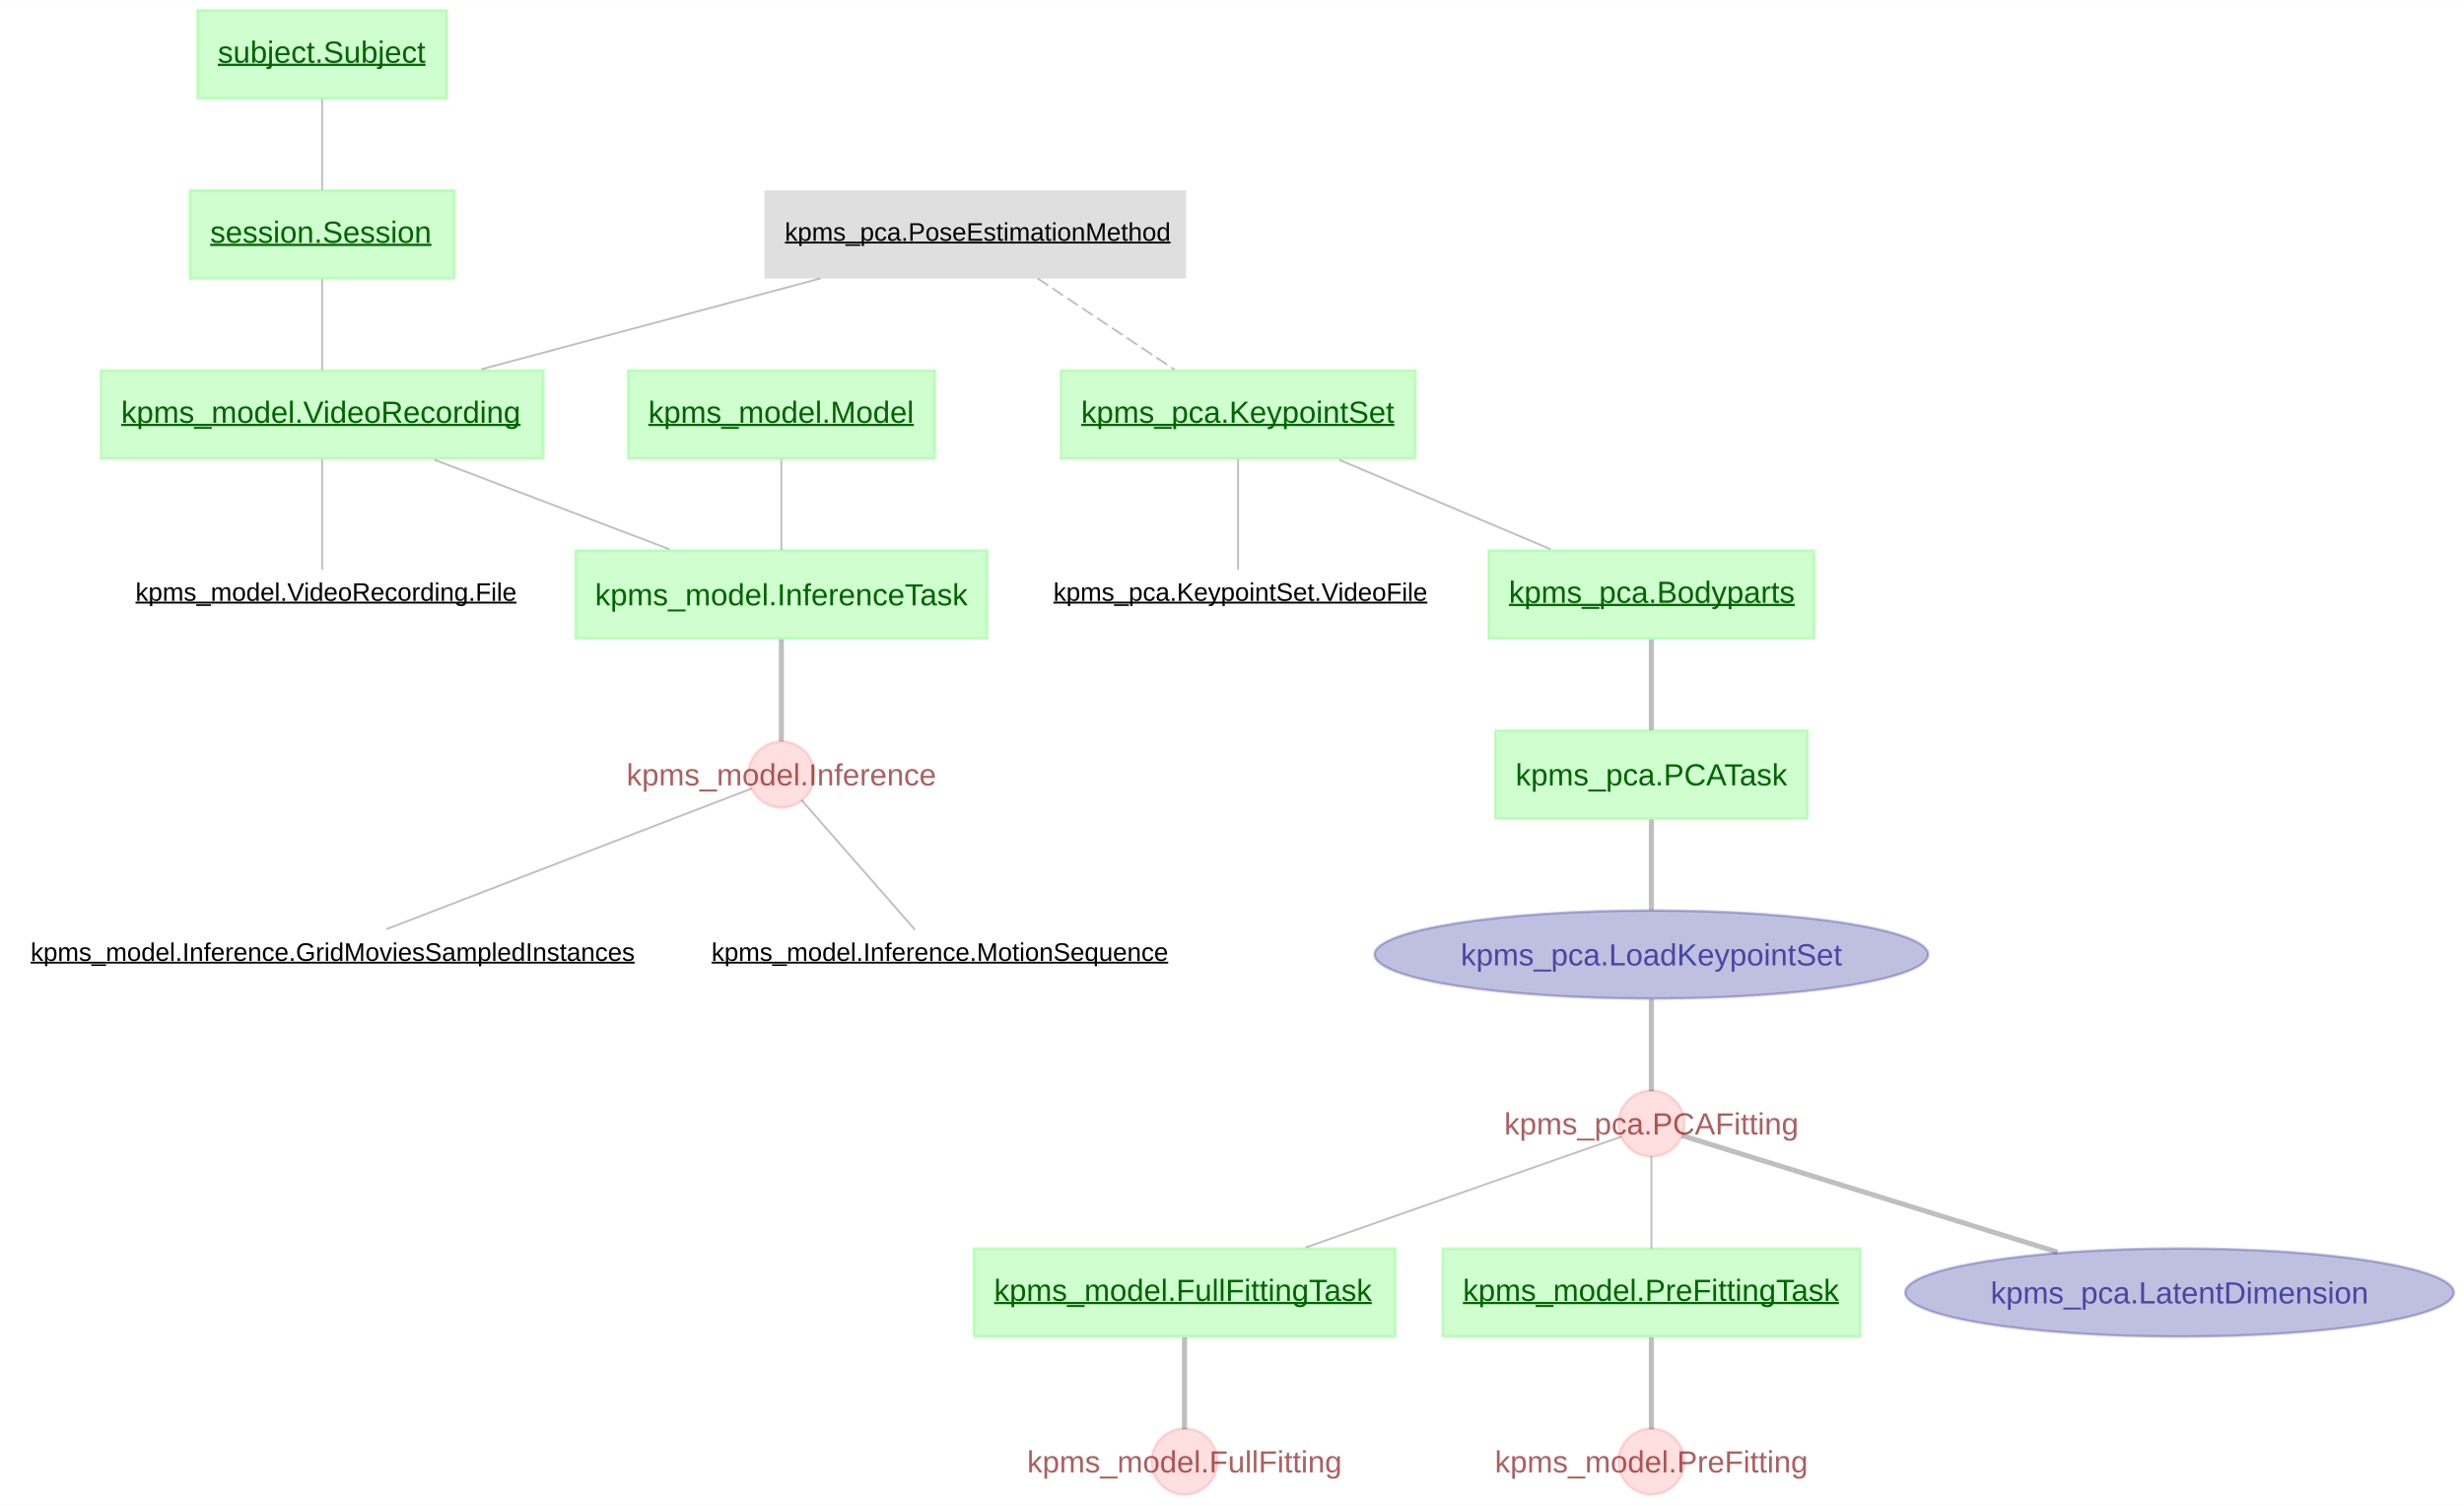
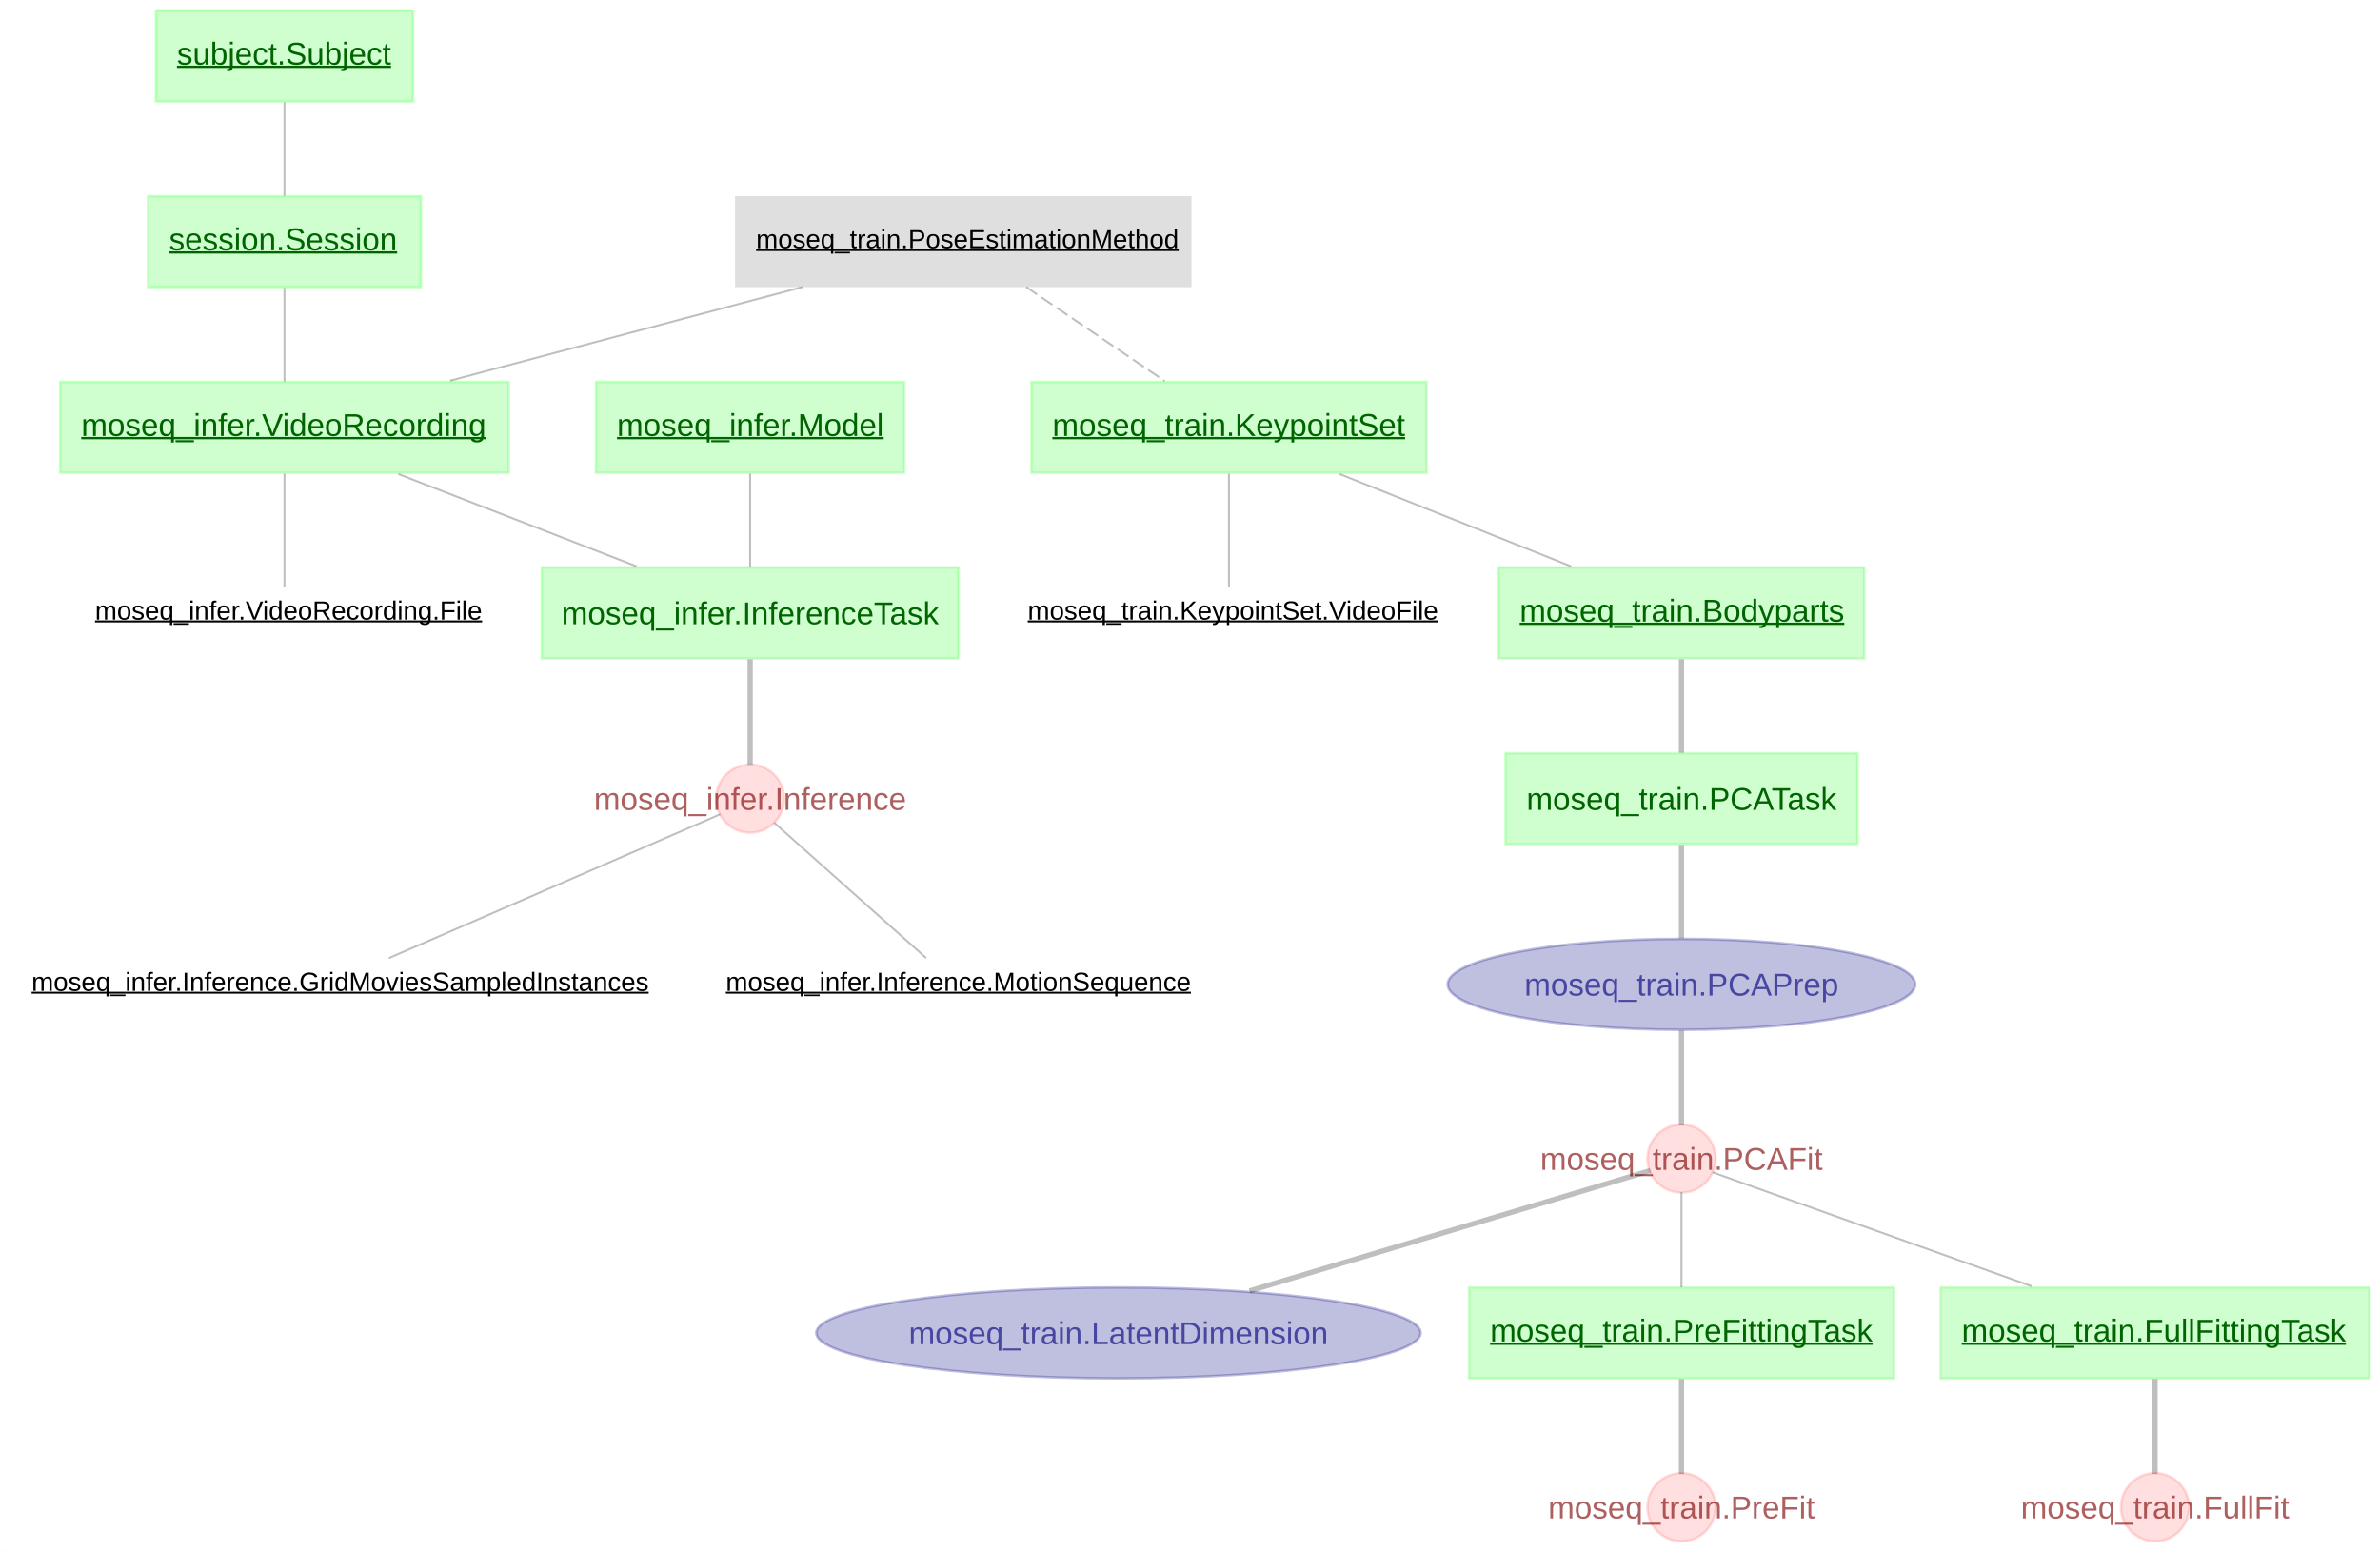
- <svg xmlns="http://www.w3.org/2000/svg" xmlns:xlink="http://www.w3.org/1999/xlink" width="966pt" height="590pt" viewBox="0.00 0.00 965.74 589.76">
+ <svg xmlns="http://www.w3.org/2000/svg" xmlns:xlink="http://www.w3.org/1999/xlink" width="905pt" height="590pt" viewBox="0.00 0.00 904.62 589.76">
  <g id="graph0" class="graph" transform="scale(1 1) rotate(0) translate(4 585.76)">
-     <polygon fill="white" stroke="none" points="-4,4 -4,-585.76 961.74,-585.76 961.74,4 -4,4" />
+     <polygon fill="white" stroke="none" points="-4,4 -4,-585.76 900.62,-585.76 900.62,4 -4,4" />
    <g id="node1" class="node">
      <g id="a_node1">
-         <a xlink:title="→ kpms_pca.LoadKeypointSet ------------------------------ pca_fitting_time=null  ">
-           <ellipse fill="#ff0000" fill-opacity="0.125" stroke="#ff0000" stroke-opacity="0.125" cx="643.25" cy="-145.44" rx="12.96" ry="12.96" />
-           <text text-anchor="middle" x="643.25" y="-141.16" font-family="arial" font-size="12.00" fill="#7f0000" fill-opacity="0.627">kpms_pca.PCAFitting</text>
+         <a xlink:title="→ moseq_train.KeypointSet video_id              ------------------------------ video_path            ">
+           <polygon fill="none" stroke="none" points="547.62,-362.8 378.62,-362.8 378.62,-342.8 547.62,-342.8 547.62,-362.8" />
+           <text text-anchor="start" x="386.62" y="-350.3" font-family="arial" text-decoration="underline" font-size="10.00">moseq_train.KeypointSet.VideoFile</text>
+         </a>
+       </g>
+     </g>
+     <g id="node2" class="node">
+       <g id="a_node2">
+         <a xlink:title="→ moseq_infer.InferenceTask ------------------------------ inference_duration=null  ">
+           <ellipse fill="#ff0000" fill-opacity="0.125" stroke="#ff0000" stroke-opacity="0.125" cx="281.12" cy="-282.24" rx="12.96" ry="12.96" />
+           <text text-anchor="middle" x="281.12" y="-277.97" font-family="arial" font-size="12.00" fill="#7f0000" fill-opacity="0.627">moseq_infer.Inference</text>
+         </a>
+       </g>
+     </g>
+     <g id="node8" class="node">
+       <g id="a_node8">
+         <a xlink:title="→ moseq_infer.Inference syllable              ------------------------------ instances             ">
+           <polygon fill="none" stroke="none" points="246.25,-221.68 0,-221.68 0,-201.68 246.25,-201.68 246.25,-221.68" />
+           <text text-anchor="start" x="8" y="-209.18" font-family="arial" text-decoration="underline" font-size="10.00">moseq_infer.Inference.GridMoviesSampledInstances</text>
+         </a>
+       </g>
+     </g>
+     <g id="edge1" class="edge">
+       <path fill="none" stroke="#000000" stroke-width="0.75" stroke-opacity="0.251" d="M269.76,-276.31C243.37,-264.86 177.61,-236.32 143.84,-221.67" />
+     </g>
+     <g id="node21" class="node">
+       <g id="a_node21">
+         <a xlink:title="→ moseq_infer.Inference video_name            ------------------------------ syllable              latent_state          centroid              heading               ">
+           <polygon fill="none" stroke="none" points="452.38,-221.68 263.88,-221.68 263.88,-201.68 452.38,-201.68 452.38,-221.68" />
+           <text text-anchor="start" x="271.88" y="-209.18" font-family="arial" text-decoration="underline" font-size="10.00">moseq_infer.Inference.MotionSequence</text>
+         </a>
+       </g>
+     </g>
+     <g id="edge2" class="edge">
+       <path fill="none" stroke="#000000" stroke-width="0.75" stroke-opacity="0.251" d="M290.26,-273.11C304.76,-260.19 332.94,-235.1 348.03,-221.67" />
+     </g>
+     <g id="node3" class="node">
+       <g id="a_node3">
+         <a xlink:title="→ moseq_train.PCAPrep ------------------------------ pca_fitting_time=null  ">
+           <ellipse fill="#ff0000" fill-opacity="0.125" stroke="#ff0000" stroke-opacity="0.125" cx="635.12" cy="-145.44" rx="12.96" ry="12.96" />
+           <text text-anchor="middle" x="635.12" y="-141.16" font-family="arial" font-size="12.00" fill="#7f0000" fill-opacity="0.627">moseq_train.PCAFit</text>
        </a>
      </g>
    </g>
    <g id="node5" class="node">
      <g id="a_node5">
-         <a xlink:title="→ kpms_pca.PCAFitting full_latent_dim       full_kappa            full_num_iterations   ------------------------------ full_fitting_desc=&quot;&quot;  ">
-           <polygon fill="#00ff00" fill-opacity="0.188" stroke="#00ff00" stroke-opacity="0.188" points="542.88,-96.48 377.62,-96.48 377.62,-61.92 542.88,-61.92 542.88,-96.48" />
-           <text text-anchor="start" x="385.62" y="-75.92" font-family="arial" text-decoration="underline" font-size="12.00" fill="darkgreen">kpms_model.FullFittingTask</text>
-         </a>
-       </g>
-     </g>
-     <g id="edge1" class="edge">
-       <path fill="none" stroke="#000000" stroke-width="0.75" stroke-opacity="0.251" d="M631.52,-140.32C607.07,-131.74 549.44,-111.51 507.77,-96.88" />
+         <a xlink:title="→ moseq_train.PCAFit ------------------------------ variance_percentage   latent_dimension      latent_dim_desc       ">
+           <ellipse fill="#00007f" fill-opacity="0.251" stroke="#00007f" stroke-opacity="0.251" cx="421.12" cy="-79.2" rx="114.84" ry="17.28" />
+           <text text-anchor="middle" x="421.12" y="-74.92" font-family="arial" font-size="12.00" fill="#00007f" fill-opacity="0.627">moseq_train.LatentDimension</text>
+         </a>
+       </g>
+     </g>
+     <g id="edge3" class="edge">
+       <path fill="none" stroke="#000000" stroke-width="2" stroke-opacity="0.251" d="M623.31,-140.89C594.84,-132.35 521.05,-110.19 470.94,-95.15" />
+     </g>
+     <g id="node14" class="node">
+       <g id="a_node14">
+         <a xlink:title="→ moseq_train.PCAFit pre_latent_dim        pre_kappa             pre_num_iterations    ------------------------------ pre_fitting_desc=&quot;&quot;   ">
+           <polygon fill="#00ff00" fill-opacity="0.188" stroke="#00ff00" stroke-opacity="0.188" points="715.88,-96.48 554.38,-96.48 554.38,-61.92 715.88,-61.92 715.88,-96.48" />
+           <text text-anchor="start" x="562.38" y="-75.92" font-family="arial" text-decoration="underline" font-size="12.00" fill="darkgreen">moseq_train.PreFittingTask</text>
+         </a>
+       </g>
+     </g>
+     <g id="edge4" class="edge">
+       <path fill="none" stroke="#000000" stroke-width="0.75" stroke-opacity="0.251" d="M635.12,-132.66C635.12,-122.52 635.12,-107.78 635.12,-96.5" />
+     </g>
+     <g id="node19" class="node">
+       <g id="a_node19">
+         <a xlink:title="→ moseq_train.PCAFit full_latent_dim       full_kappa            full_num_iterations   ------------------------------ full_fitting_desc=&quot;&quot;  ">
+           <polygon fill="#00ff00" fill-opacity="0.188" stroke="#00ff00" stroke-opacity="0.188" points="896.62,-96.48 733.62,-96.48 733.62,-61.92 896.62,-61.92 896.62,-96.48" />
+           <text text-anchor="start" x="741.62" y="-75.92" font-family="arial" text-decoration="underline" font-size="12.00" fill="darkgreen">moseq_train.FullFittingTask</text>
+         </a>
+       </g>
+     </g>
+     <g id="edge5" class="edge">
+       <path fill="none" stroke="#000000" stroke-width="0.75" stroke-opacity="0.251" d="M646.94,-140.23C671.1,-131.6 727.36,-111.52 768.17,-96.96" />
+     </g>
+     <g id="node4" class="node">
+       <g id="a_node4">
+         <a xlink:title="model_name            ------------------------------ latent_dim            kappa                 ">
+           <polygon fill="#00ff00" fill-opacity="0.188" stroke="#00ff00" stroke-opacity="0.188" points="339.75,-440.64 222.5,-440.64 222.5,-406.08 339.75,-406.08 339.75,-440.64" />
+           <text text-anchor="start" x="230.5" y="-420.09" font-family="arial" text-decoration="underline" font-size="12.00" fill="darkgreen">moseq_infer.Model</text>
+         </a>
+       </g>
+     </g>
+     <g id="node15" class="node">
+       <g id="a_node15">
+         <a xlink:title="→ moseq_infer.VideoRecording → moseq_infer.Model ------------------------------ inference_output_dir=&quot;&quot;  inference_desc=&quot;&quot;     num_iterations=null   ">
+           <polygon fill="#00ff00" fill-opacity="0.188" stroke="#00ff00" stroke-opacity="0.188" points="360.38,-370.08 201.88,-370.08 201.88,-335.52 360.38,-335.52 360.38,-370.08" />
+           <text text-anchor="middle" x="281.12" y="-348.53" font-family="arial" font-size="12.00" fill="darkgreen">moseq_infer.InferenceTask</text>
+         </a>
+       </g>
+     </g>
+     <g id="edge6" class="edge">
+       <path fill="none" stroke="#000000" stroke-width="0.75" stroke-opacity="0.251" d="M281.12,-405.76C281.12,-394.98 281.12,-380.99 281.12,-370.24" />
+     </g>
+     <g id="node6" class="node">
+       <g id="a_node6">
+         <a xlink:title="→ moseq_infer.VideoRecording file_id               ------------------------------ file_path             ">
+           <polygon fill="none" stroke="none" points="184.12,-362.8 24.12,-362.8 24.12,-342.8 184.12,-342.8 184.12,-362.8" />
+           <text text-anchor="start" x="32.12" y="-350.3" font-family="arial" text-decoration="underline" font-size="10.00">moseq_infer.VideoRecording.File</text>
+         </a>
+       </g>
+     </g>
+     <g id="node7" class="node">
+       <g id="a_node7">
+         <a xlink:title="subject               ------------------------------ subject_nickname=&quot;&quot;   sex                   subject_birth_date    subject_description=&quot;&quot;  ">
+           <polygon fill="#00ff00" fill-opacity="0.188" stroke="#00ff00" stroke-opacity="0.188" points="153,-581.76 55.25,-581.76 55.25,-547.2 153,-547.2 153,-581.76" />
+           <text text-anchor="start" x="63.25" y="-561.21" font-family="arial" text-decoration="underline" font-size="12.00" fill="darkgreen">subject.Subject</text>
+         </a>
+       </g>
+     </g>
+     <g id="node9" class="node">
+       <g id="a_node9">
+         <a xlink:title="→ subject.Subject session_datetime      ">
+           <polygon fill="#00ff00" fill-opacity="0.188" stroke="#00ff00" stroke-opacity="0.188" points="156,-511.2 52.25,-511.2 52.25,-476.64 156,-476.64 156,-511.2" />
+           <text text-anchor="start" x="60.25" y="-490.65" font-family="arial" text-decoration="underline" font-size="12.00" fill="darkgreen">session.Session</text>
+         </a>
+       </g>
+     </g>
+     <g id="edge7" class="edge">
+       <path fill="none" stroke="#000000" stroke-width="0.75" stroke-opacity="0.251" d="M104.12,-546.88C104.12,-536.1 104.12,-522.11 104.12,-511.36" />
    </g>
    <g id="node11" class="node">
      <g id="a_node11">
-         <a xlink:title="→ kpms_pca.PCAFitting pre_latent_dim        pre_kappa             pre_num_iterations    ------------------------------ pre_fitting_desc=&quot;&quot;   ">
-           <polygon fill="#00ff00" fill-opacity="0.188" stroke="#00ff00" stroke-opacity="0.188" points="725.12,-96.48 561.38,-96.48 561.38,-61.92 725.12,-61.92 725.12,-96.48" />
-           <text text-anchor="start" x="569.38" y="-75.92" font-family="arial" text-decoration="underline" font-size="12.00" fill="darkgreen">kpms_model.PreFittingTask</text>
-         </a>
-       </g>
-     </g>
-     <g id="edge2" class="edge">
-       <path fill="none" stroke="#000000" stroke-width="0.75" stroke-opacity="0.251" d="M643.25,-132.66C643.25,-122.52 643.25,-107.78 643.25,-96.5" />
-     </g>
-     <g id="node21" class="node">
-       <g id="a_node21">
-         <a xlink:title="→ kpms_pca.PCAFitting ------------------------------ variance_percentage   latent_dimension      latent_dim_desc       ">
-           <ellipse fill="#00007f" fill-opacity="0.251" stroke="#00007f" stroke-opacity="0.251" cx="850.25" cy="-79.2" rx="107.49" ry="17.28" />
-           <text text-anchor="middle" x="850.25" y="-74.92" font-family="arial" font-size="12.00" fill="#00007f" fill-opacity="0.627">kpms_pca.LatentDimension</text>
-         </a>
-       </g>
-     </g>
-     <g id="edge3" class="edge">
-       <path fill="none" stroke="#000000" stroke-width="2" stroke-opacity="0.251" d="M655.27,-140.71C683.32,-132.01 754.32,-109.97 802.44,-95.04" />
-     </g>
-     <g id="node2" class="node">
-       <g id="a_node2">
-         <a xlink:title="→ kpms_model.VideoRecording file_id               ------------------------------ file_path             ">
-           <polygon fill="none" stroke="none" points="203.38,-362.8 41.12,-362.8 41.12,-342.8 203.38,-342.8 203.38,-362.8" />
-           <text text-anchor="start" x="49.12" y="-350.3" font-family="arial" text-decoration="underline" font-size="10.00">kpms_model.VideoRecording.File</text>
-         </a>
-       </g>
-     </g>
-     <g id="node3" class="node">
-       <g id="a_node3">
-         <a xlink:title="→ kpms_model.PreFittingTask ------------------------------ model_name=&quot;&quot;         pre_fitting_duration=null  ">
-           <ellipse fill="#ff0000" fill-opacity="0.125" stroke="#ff0000" stroke-opacity="0.125" cx="643.25" cy="-12.96" rx="12.96" ry="12.96" />
-           <text text-anchor="middle" x="643.25" y="-8.69" font-family="arial" font-size="12.00" fill="#7f0000" fill-opacity="0.627">kpms_model.PreFitting</text>
-         </a>
-       </g>
-     </g>
-     <g id="node4" class="node">
-       <g id="a_node4">
-         <a xlink:title="→ session.Session → kpms_pca.PoseEstimationMethod recording_id          ">
-           <polygon fill="#00ff00" fill-opacity="0.188" stroke="#00ff00" stroke-opacity="0.188" points="209,-440.64 35.5,-440.64 35.5,-406.08 209,-406.08 209,-440.64" />
-           <text text-anchor="start" x="43.5" y="-420.09" font-family="arial" text-decoration="underline" font-size="12.00" fill="darkgreen">kpms_model.VideoRecording</text>
-         </a>
-       </g>
-     </g>
-     <g id="edge4" class="edge">
-       <path fill="none" stroke="#000000" stroke-width="0.75" stroke-opacity="0.251" d="M122.25,-405.76C122.25,-392.13 122.25,-373.36 122.25,-362.51" />
+         <a xlink:title="→ session.Session → moseq_train.PoseEstimationMethod recording_id          ">
+           <polygon fill="#00ff00" fill-opacity="0.188" stroke="#00ff00" stroke-opacity="0.188" points="189.38,-440.64 18.88,-440.64 18.88,-406.08 189.38,-406.08 189.38,-440.64" />
+           <text text-anchor="start" x="26.88" y="-420.09" font-family="arial" text-decoration="underline" font-size="12.00" fill="darkgreen">moseq_infer.VideoRecording</text>
+         </a>
+       </g>
+     </g>
+     <g id="edge8" class="edge">
+       <path fill="none" stroke="#000000" stroke-width="0.75" stroke-opacity="0.251" d="M104.12,-476.32C104.12,-465.54 104.12,-451.55 104.12,-440.8" />
+     </g>
+     <g id="node10" class="node">
+       <g id="a_node10">
+         <a xlink:title="→ moseq_train.KeypointSet bodyparts_id          ------------------------------ anterior_bodyparts    posterior_bodyparts   use_bodyparts         bodyparts_desc=&quot;&quot;     ">
+           <polygon fill="#00ff00" fill-opacity="0.188" stroke="#00ff00" stroke-opacity="0.188" points="704.62,-370.08 565.62,-370.08 565.62,-335.52 704.62,-335.52 704.62,-370.08" />
+           <text text-anchor="start" x="573.62" y="-349.53" font-family="arial" text-decoration="underline" font-size="12.00" fill="darkgreen">moseq_train.Bodyparts</text>
+         </a>
+       </g>
+     </g>
+     <g id="node18" class="node">
+       <g id="a_node18">
+         <a xlink:title="→ moseq_train.Bodyparts ------------------------------ kpms_project_output_dir=&quot;&quot;  ">
+           <polygon fill="#00ff00" fill-opacity="0.188" stroke="#00ff00" stroke-opacity="0.188" points="702,-299.52 568.25,-299.52 568.25,-264.96 702,-264.96 702,-299.52" />
+           <text text-anchor="middle" x="635.12" y="-277.97" font-family="arial" font-size="12.00" fill="darkgreen">moseq_train.PCATask</text>
+         </a>
+       </g>
+     </g>
+     <g id="edge9" class="edge">
+       <path fill="none" stroke="#000000" stroke-width="2" stroke-opacity="0.251" d="M635.12,-335.2C635.12,-324.42 635.12,-310.43 635.12,-299.68" />
+     </g>
+     <g id="edge10" class="edge">
+       <path fill="none" stroke="#000000" stroke-width="0.75" stroke-opacity="0.251" d="M104.12,-405.76C104.12,-392.13 104.12,-373.36 104.12,-362.51" />
+     </g>
+     <g id="edge11" class="edge">
+       <path fill="none" stroke="#000000" stroke-width="0.75" stroke-opacity="0.251" d="M147.42,-405.59C174.95,-394.92 210.46,-381.17 237.97,-370.52" />
+     </g>
+     <g id="node12" class="node">
+       <g id="a_node12">
+         <a xlink:title="kpset_id              ------------------------------ → moseq_train.PoseEstimationMethod kpset_config_dir      kpset_videos_dir      kpset_desc=&quot;&quot;         ">
+           <polygon fill="#00ff00" fill-opacity="0.188" stroke="#00ff00" stroke-opacity="0.188" points="538.25,-440.64 388,-440.64 388,-406.08 538.25,-406.08 538.25,-440.64" />
+           <text text-anchor="start" x="396" y="-420.09" font-family="arial" text-decoration="underline" font-size="12.00" fill="darkgreen">moseq_train.KeypointSet</text>
+         </a>
+       </g>
+     </g>
+     <g id="edge12" class="edge">
+       <path fill="none" stroke="#000000" stroke-width="0.75" stroke-opacity="0.251" d="M463.12,-405.76C463.12,-392.13 463.12,-373.36 463.12,-362.51" />
+     </g>
+     <g id="edge13" class="edge">
+       <path fill="none" stroke="#000000" stroke-width="0.75" stroke-opacity="0.251" d="M505.2,-405.59C531.95,-394.92 566.46,-381.17 593.19,-370.52" />
    </g>
    <g id="node13" class="node">
      <g id="a_node13">
-         <a xlink:title="→ kpms_model.VideoRecording → kpms_model.Model ------------------------------ inference_output_dir=&quot;&quot;  inference_desc=&quot;&quot;     num_iterations=null   ">
-           <polygon fill="#00ff00" fill-opacity="0.188" stroke="#00ff00" stroke-opacity="0.188" points="383,-370.08 221.5,-370.08 221.5,-335.52 383,-335.52 383,-370.08" />
-           <text text-anchor="middle" x="302.25" y="-348.53" font-family="arial" font-size="12.00" fill="darkgreen">kpms_model.InferenceTask</text>
-         </a>
-       </g>
-     </g>
-     <g id="edge5" class="edge">
-       <path fill="none" stroke="#000000" stroke-width="0.75" stroke-opacity="0.251" d="M166.28,-405.59C194.28,-394.92 230.39,-381.17 258.36,-370.52" />
-     </g>
-     <g id="node7" class="node">
-       <g id="a_node7">
-         <a xlink:title="→ kpms_model.FullFittingTask ------------------------------ model_name            full_fitting_duration=null  ">
-           <ellipse fill="#ff0000" fill-opacity="0.125" stroke="#ff0000" stroke-opacity="0.125" cx="460.25" cy="-12.96" rx="12.96" ry="12.96" />
-           <text text-anchor="middle" x="460.25" y="-8.69" font-family="arial" font-size="12.00" fill="#7f0000" fill-opacity="0.627">kpms_model.FullFitting</text>
-         </a>
-       </g>
-     </g>
-     <g id="edge6" class="edge">
-       <path fill="none" stroke="#000000" stroke-width="2" stroke-opacity="0.251" d="M460.25,-61.66C460.25,-50.36 460.25,-35.66 460.25,-25.58" />
-     </g>
-     <g id="node6" class="node">
-       <g id="a_node6">
-         <a xlink:title="kpset_id              ------------------------------ → kpms_pca.PoseEstimationMethod kpset_config_dir      kpset_videos_dir      kpset_desc=&quot;&quot;         ">
-           <polygon fill="#00ff00" fill-opacity="0.188" stroke="#00ff00" stroke-opacity="0.188" points="550.75,-440.64 411.75,-440.64 411.75,-406.08 550.75,-406.08 550.75,-440.64" />
-           <text text-anchor="start" x="419.75" y="-420.09" font-family="arial" text-decoration="underline" font-size="12.00" fill="darkgreen">kpms_pca.KeypointSet</text>
-         </a>
-       </g>
-     </g>
-     <g id="node8" class="node">
-       <g id="a_node8">
-         <a xlink:title="→ kpms_pca.KeypointSet video_id              ------------------------------ video_path            ">
-           <polygon fill="none" stroke="none" points="561.62,-362.8 400.88,-362.8 400.88,-342.8 561.62,-342.8 561.62,-362.8" />
-           <text text-anchor="start" x="408.88" y="-350.3" font-family="arial" text-decoration="underline" font-size="10.00">kpms_pca.KeypointSet.VideoFile</text>
-         </a>
-       </g>
-     </g>
-     <g id="edge7" class="edge">
-       <path fill="none" stroke="#000000" stroke-width="0.75" stroke-opacity="0.251" d="M481.25,-405.76C481.25,-392.13 481.25,-373.36 481.25,-362.51" />
-     </g>
-     <g id="node12" class="node">
-       <g id="a_node12">
-         <a xlink:title="→ kpms_pca.KeypointSet bodyparts_id          ------------------------------ bodyparts_desc=&quot;&quot;     anterior_bodyparts    posterior_bodyparts   use_bodyparts         ">
-           <polygon fill="#00ff00" fill-opacity="0.188" stroke="#00ff00" stroke-opacity="0.188" points="707.12,-370.08 579.38,-370.08 579.38,-335.52 707.12,-335.52 707.12,-370.08" />
-           <text text-anchor="start" x="587.38" y="-349.53" font-family="arial" text-decoration="underline" font-size="12.00" fill="darkgreen">kpms_pca.Bodyparts</text>
-         </a>
-       </g>
-     </g>
-     <g id="edge8" class="edge">
-       <path fill="none" stroke="#000000" stroke-width="0.75" stroke-opacity="0.251" d="M520.88,-405.59C546.08,-394.92 578.58,-381.17 603.75,-370.52" />
-     </g>
-     <g id="node9" class="node">
-       <g id="a_node9">
-         <a xlink:title="model_name            ------------------------------ latent_dim            kappa                 ">
-           <polygon fill="#00ff00" fill-opacity="0.188" stroke="#00ff00" stroke-opacity="0.188" points="362.38,-440.64 242.12,-440.64 242.12,-406.08 362.38,-406.08 362.38,-440.64" />
-           <text text-anchor="start" x="250.12" y="-420.09" font-family="arial" text-decoration="underline" font-size="12.00" fill="darkgreen">kpms_model.Model</text>
-         </a>
-       </g>
-     </g>
-     <g id="edge9" class="edge">
-       <path fill="none" stroke="#000000" stroke-width="0.75" stroke-opacity="0.251" d="M302.25,-405.76C302.25,-394.98 302.25,-380.99 302.25,-370.24" />
-     </g>
-     <g id="node10" class="node">
-       <g id="a_node10">
-         <a xlink:title="→ kpms_model.Inference syllable              ------------------------------ instances             ">
-           <polygon fill="none" stroke="none" points="248.5,-221.68 0,-221.68 0,-201.68 248.5,-201.68 248.5,-221.68" />
-           <text text-anchor="start" x="8" y="-209.18" font-family="arial" text-decoration="underline" font-size="10.00">kpms_model.Inference.GridMoviesSampledInstances</text>
-         </a>
-       </g>
-     </g>
-     <g id="edge10" class="edge">
-       <path fill="none" stroke="#000000" stroke-width="2" stroke-opacity="0.251" d="M643.25,-61.66C643.25,-50.36 643.25,-35.66 643.25,-25.58" />
-     </g>
-     <g id="node14" class="node">
-       <g id="a_node14">
-         <a xlink:title="→ kpms_pca.Bodyparts ------------------------------ kpms_project_output_dir=&quot;&quot;  ">
-           <polygon fill="#00ff00" fill-opacity="0.188" stroke="#00ff00" stroke-opacity="0.188" points="704.5,-299.52 582,-299.52 582,-264.96 704.5,-264.96 704.5,-299.52" />
-           <text text-anchor="middle" x="643.25" y="-277.97" font-family="arial" font-size="12.00" fill="darkgreen">kpms_pca.PCATask</text>
-         </a>
-       </g>
-     </g>
-     <g id="edge11" class="edge">
-       <path fill="none" stroke="#000000" stroke-width="2" stroke-opacity="0.251" d="M643.25,-335.2C643.25,-324.42 643.25,-310.43 643.25,-299.68" />
-     </g>
-     <g id="node19" class="node">
-       <g id="a_node19">
-         <a xlink:title="→ kpms_model.InferenceTask ------------------------------ inference_duration=null  ">
-           <ellipse fill="#ff0000" fill-opacity="0.125" stroke="#ff0000" stroke-opacity="0.125" cx="302.25" cy="-282.24" rx="12.96" ry="12.96" />
-           <text text-anchor="middle" x="302.25" y="-277.97" font-family="arial" font-size="12.00" fill="#7f0000" fill-opacity="0.627">kpms_model.Inference</text>
-         </a>
-       </g>
-     </g>
-     <g id="edge12" class="edge">
-       <path fill="none" stroke="#000000" stroke-width="2" stroke-opacity="0.251" d="M302.25,-335.2C302.25,-322.84 302.25,-306.25 302.25,-295.17" />
-     </g>
-     <g id="node18" class="node">
-       <g id="a_node18">
-         <a xlink:title="→ kpms_pca.PCATask ------------------------------ coordinates           confidences           formatted_bodyparts   average_frame_rate    ">
-           <ellipse fill="#00007f" fill-opacity="0.251" stroke="#00007f" stroke-opacity="0.251" cx="643.25" cy="-211.68" rx="108.47" ry="17.28" />
-           <text text-anchor="middle" x="643.25" y="-207.41" font-family="arial" font-size="12.00" fill="#00007f" fill-opacity="0.627">kpms_pca.LoadKeypointSet</text>
-         </a>
-       </g>
-     </g>
-     <g id="edge13" class="edge">
-       <path fill="none" stroke="#000000" stroke-width="2" stroke-opacity="0.251" d="M643.25,-264.64C643.25,-253.86 643.25,-239.87 643.25,-229.12" />
-     </g>
-     <g id="node15" class="node">
-       <g id="a_node15">
-         <a xlink:title="subject               ------------------------------ subject_nickname=&quot;&quot;   sex                   subject_birth_date    subject_description=&quot;&quot;  ">
-           <polygon fill="#00ff00" fill-opacity="0.188" stroke="#00ff00" stroke-opacity="0.188" points="171.12,-581.76 73.38,-581.76 73.38,-547.2 171.12,-547.2 171.12,-581.76" />
-           <text text-anchor="start" x="81.38" y="-561.21" font-family="arial" text-decoration="underline" font-size="12.00" fill="darkgreen">subject.Subject</text>
-         </a>
-       </g>
+         <a xlink:title="format_method         ------------------------------ pose_estimation_desc  ">
+           <polygon fill="#000000" fill-opacity="0.125" stroke="none" points="448.88,-511.2 275.38,-511.2 275.38,-476.64 448.88,-476.64 448.88,-511.2" />
+           <text text-anchor="start" x="283.38" y="-491.42" font-family="arial" text-decoration="underline" font-size="10.00">moseq_train.PoseEstimationMethod</text>
+         </a>
+       </g>
+     </g>
+     <g id="edge14" class="edge">
+       <path fill="none" stroke="#000000" stroke-width="0.75" stroke-opacity="0.251" d="M300.98,-476.67C260.6,-465.94 207.82,-451.91 167.07,-441.09" />
+     </g>
+     <g id="edge15" class="edge">
+       <path fill="none" stroke="#000000" stroke-width="0.75" stroke-dasharray="5,2" stroke-opacity="0.251" d="M386.06,-476.67C401.93,-465.9 422.69,-451.81 438.66,-440.97" />
+     </g>
+     <g id="node17" class="node">
+       <g id="a_node17">
+         <a xlink:title="→ moseq_train.PreFittingTask ------------------------------ model_name=&quot;&quot;         pre_fitting_duration=null  ">
+           <ellipse fill="#ff0000" fill-opacity="0.125" stroke="#ff0000" stroke-opacity="0.125" cx="635.12" cy="-12.96" rx="12.96" ry="12.96" />
+           <text text-anchor="middle" x="635.12" y="-8.69" font-family="arial" font-size="12.00" fill="#7f0000" fill-opacity="0.627">moseq_train.PreFit</text>
+         </a>
+       </g>
+     </g>
+     <g id="edge16" class="edge">
+       <path fill="none" stroke="#000000" stroke-width="2" stroke-opacity="0.251" d="M635.12,-61.66C635.12,-50.36 635.12,-35.66 635.12,-25.58" />
+     </g>
+     <g id="edge17" class="edge">
+       <path fill="none" stroke="#000000" stroke-width="2" stroke-opacity="0.251" d="M281.12,-335.2C281.12,-322.84 281.12,-306.25 281.12,-295.17" />
    </g>
    <g id="node16" class="node">
      <g id="a_node16">
-         <a xlink:title="→ subject.Subject session_datetime      ">
-           <polygon fill="#00ff00" fill-opacity="0.188" stroke="#00ff00" stroke-opacity="0.188" points="174.12,-511.2 70.38,-511.2 70.38,-476.64 174.12,-476.64 174.12,-511.2" />
-           <text text-anchor="start" x="78.38" y="-490.65" font-family="arial" text-decoration="underline" font-size="12.00" fill="darkgreen">session.Session</text>
-         </a>
-       </g>
-     </g>
-     <g id="edge14" class="edge">
-       <path fill="none" stroke="#000000" stroke-width="0.75" stroke-opacity="0.251" d="M122.25,-546.88C122.25,-536.1 122.25,-522.11 122.25,-511.36" />
-     </g>
-     <g id="edge15" class="edge">
-       <path fill="none" stroke="#000000" stroke-width="0.75" stroke-opacity="0.251" d="M122.25,-476.32C122.25,-465.54 122.25,-451.55 122.25,-440.8" />
-     </g>
-     <g id="node17" class="node">
-       <g id="a_node17">
-         <a xlink:title="format_method         ------------------------------ pose_estimation_desc  ">
-           <polygon fill="#000000" fill-opacity="0.125" stroke="none" points="460.88,-511.2 295.62,-511.2 295.62,-476.64 460.88,-476.64 460.88,-511.2" />
-           <text text-anchor="start" x="303.62" y="-491.42" font-family="arial" text-decoration="underline" font-size="10.00">kpms_pca.PoseEstimationMethod</text>
-         </a>
-       </g>
-     </g>
-     <g id="edge16" class="edge">
-       <path fill="none" stroke="#000000" stroke-width="0.75" stroke-opacity="0.251" d="M317.58,-476.67C277.51,-465.94 225.14,-451.91 184.71,-441.09" />
-     </g>
-     <g id="edge17" class="edge">
-       <path fill="none" stroke="#000000" stroke-width="0.75" stroke-dasharray="5,2" stroke-opacity="0.251" d="M402.66,-476.67C418.84,-465.9 440.01,-451.81 456.3,-440.97" />
+         <a xlink:title="→ moseq_train.PCATask ------------------------------ coordinates           confidences           formatted_bodyparts   average_frame_rate    frame_rates           ">
+           <ellipse fill="#00007f" fill-opacity="0.251" stroke="#00007f" stroke-opacity="0.251" cx="635.12" cy="-211.68" rx="88.87" ry="17.28" />
+           <text text-anchor="middle" x="635.12" y="-207.41" font-family="arial" font-size="12.00" fill="#00007f" fill-opacity="0.627">moseq_train.PCAPrep</text>
+         </a>
+       </g>
    </g>
    <g id="edge18" class="edge">
-       <path fill="none" stroke="#000000" stroke-width="2" stroke-opacity="0.251" d="M643.25,-194.14C643.25,-182.84 643.25,-168.14 643.25,-158.06" />
+       <path fill="none" stroke="#000000" stroke-width="2" stroke-opacity="0.251" d="M635.12,-194.14C635.12,-182.84 635.12,-168.14 635.12,-158.06" />
    </g>
    <g id="edge19" class="edge">
-       <path fill="none" stroke="#000000" stroke-width="0.75" stroke-opacity="0.251" d="M290.57,-276.74C261.57,-265.57 185.83,-236.4 147.37,-221.59" />
+       <path fill="none" stroke="#000000" stroke-width="2" stroke-opacity="0.251" d="M635.12,-264.64C635.12,-253.86 635.12,-239.87 635.12,-229.12" />
    </g>
    <g id="node20" class="node">
      <g id="a_node20">
-         <a xlink:title="→ kpms_model.Inference video_name            ------------------------------ syllable              latent_state          centroid              heading               ">
-           <polygon fill="none" stroke="none" points="457.62,-221.68 266.88,-221.68 266.88,-201.68 457.62,-201.68 457.62,-221.68" />
-           <text text-anchor="start" x="274.88" y="-209.18" font-family="arial" text-decoration="underline" font-size="10.00">kpms_model.Inference.MotionSequence</text>
+         <a xlink:title="→ moseq_train.FullFittingTask ------------------------------ model_name            full_fit_duration=null  ">
+           <ellipse fill="#ff0000" fill-opacity="0.125" stroke="#ff0000" stroke-opacity="0.125" cx="815.12" cy="-12.96" rx="12.96" ry="12.96" />
+           <text text-anchor="middle" x="815.12" y="-8.69" font-family="arial" font-size="12.00" fill="#7f0000" fill-opacity="0.627">moseq_train.FullFit</text>
        </a>
      </g>
    </g>
    <g id="edge20" class="edge">
-       <path fill="none" stroke="#000000" stroke-width="0.75" stroke-opacity="0.251" d="M310.09,-272.28C321.66,-259.06 343.14,-234.52 354.59,-221.43" />
+       <path fill="none" stroke="#000000" stroke-width="2" stroke-opacity="0.251" d="M815.12,-61.66C815.12,-50.36 815.12,-35.66 815.12,-25.58" />
    </g>
  </g>
</svg>
